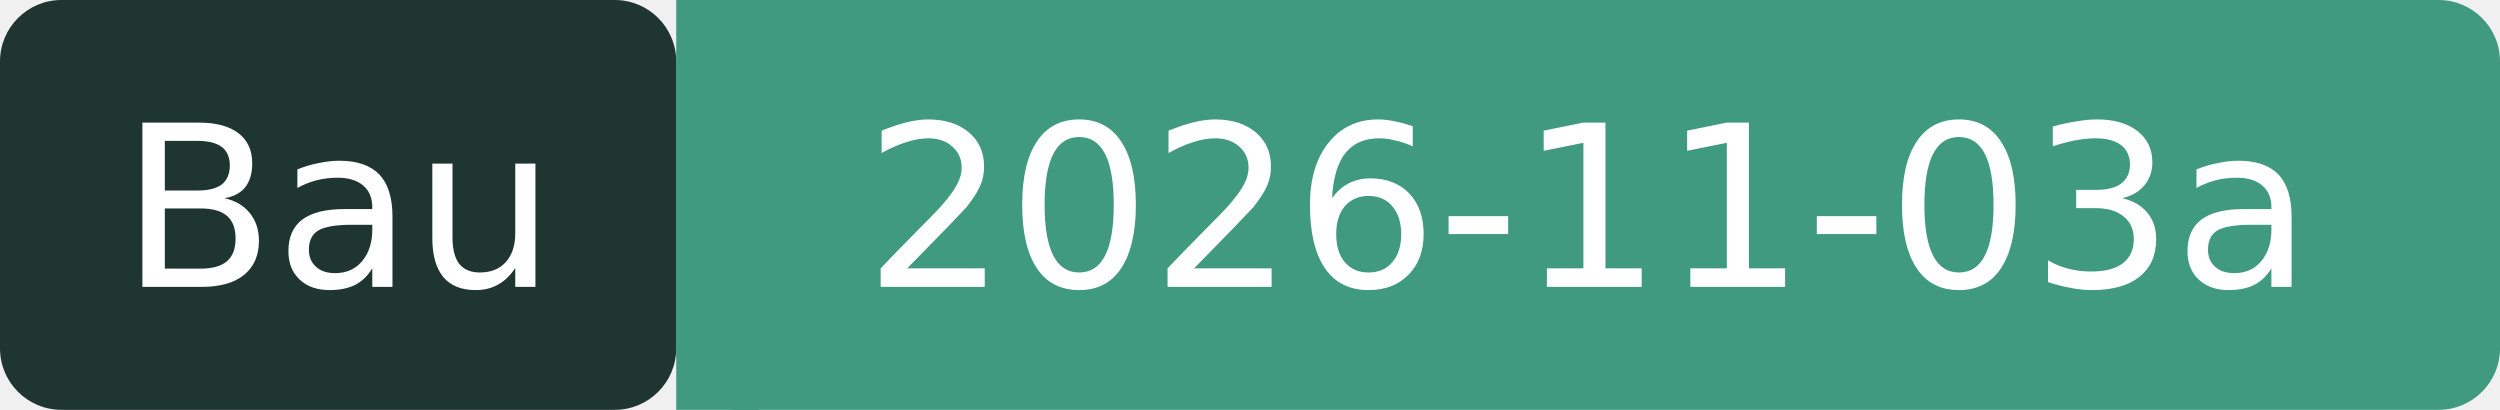
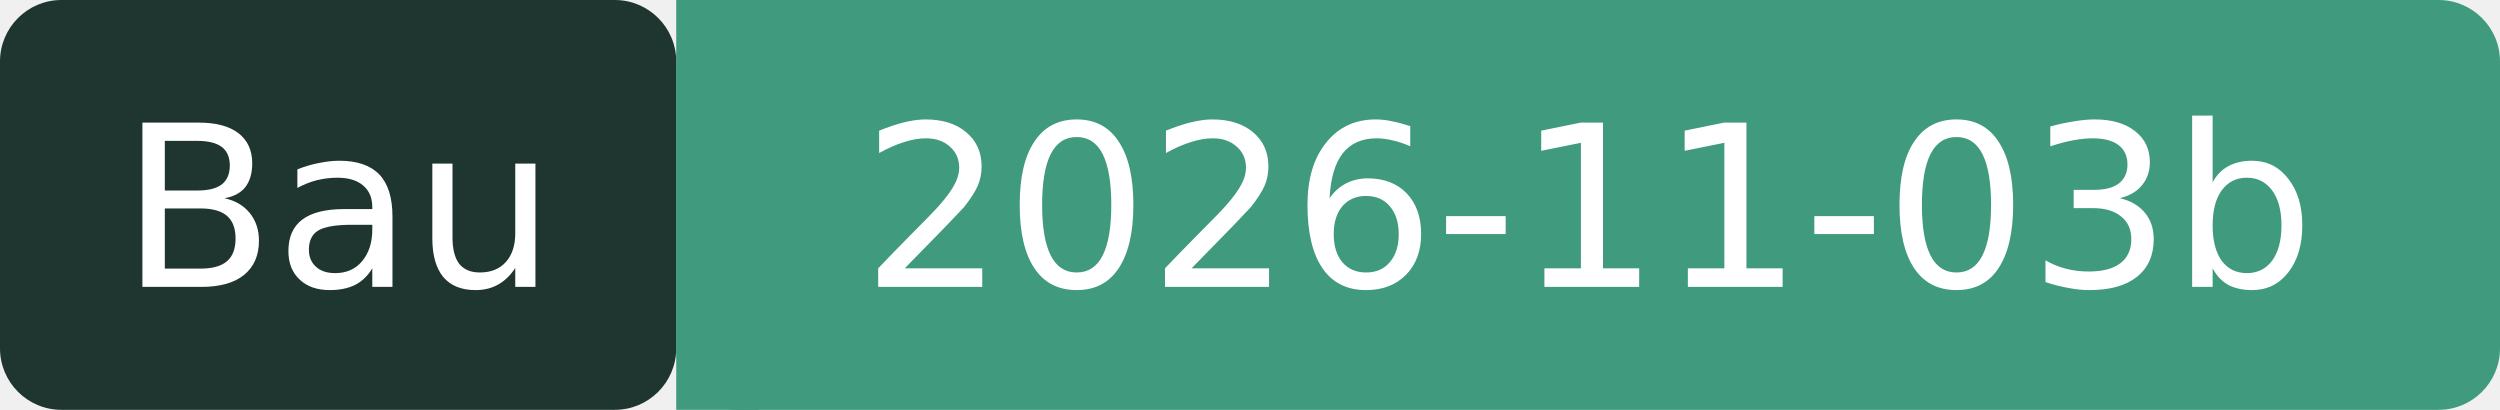
- <svg xmlns="http://www.w3.org/2000/svg" width="122" height="20" role="img" aria-label="Bau: 2026-11-03a">
+ <svg xmlns="http://www.w3.org/2000/svg" width="122" height="20" role="img" aria-label="Bau: 2026-11-03b">
  <rect width="33" height="20" rx="3" fill="#1F3630" />
  <rect x="33" width="89" height="20" rx="3" fill="#3F9A7E" />
  <rect x="33" width="4" height="20" fill="#3F9A7E" />
  <g fill="#fff" font-family="Verdana,DejaVu Sans,sans-serif" font-size="11" text-anchor="middle">
    <text x="16.5" y="14">Bau</text>
-     <text x="77.5" y="14">2026-11-03a</text>
+     <text x="77.5" y="14">2026-11-03b</text>
  </g>
</svg>
